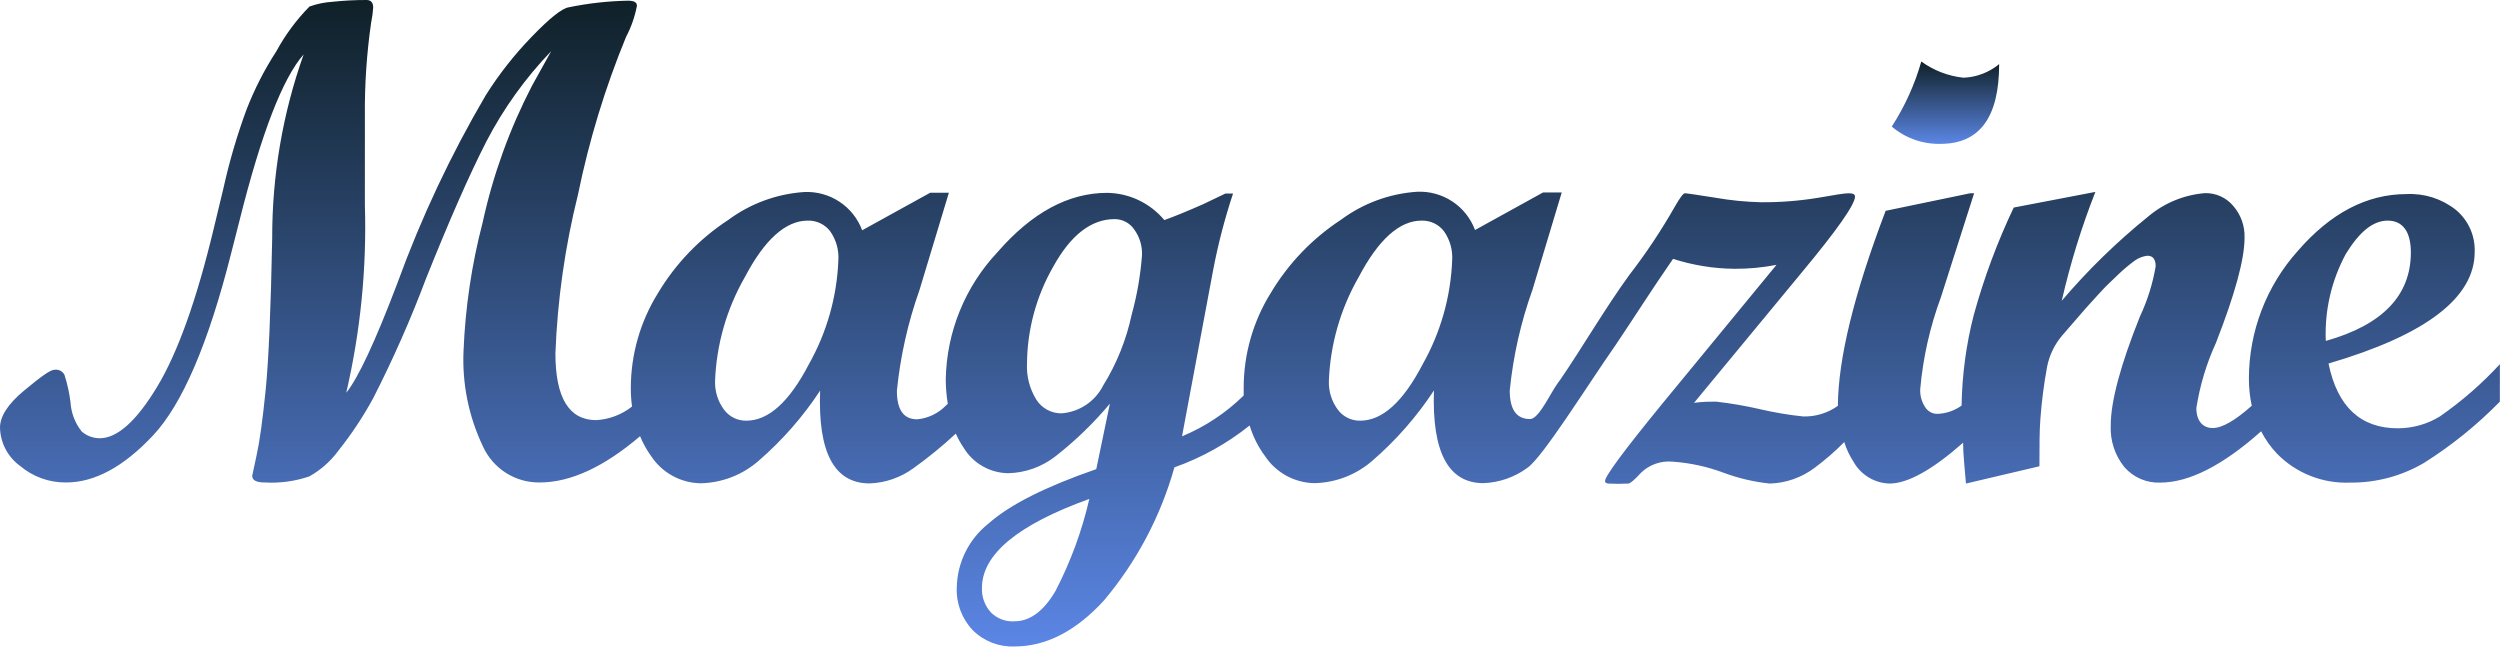
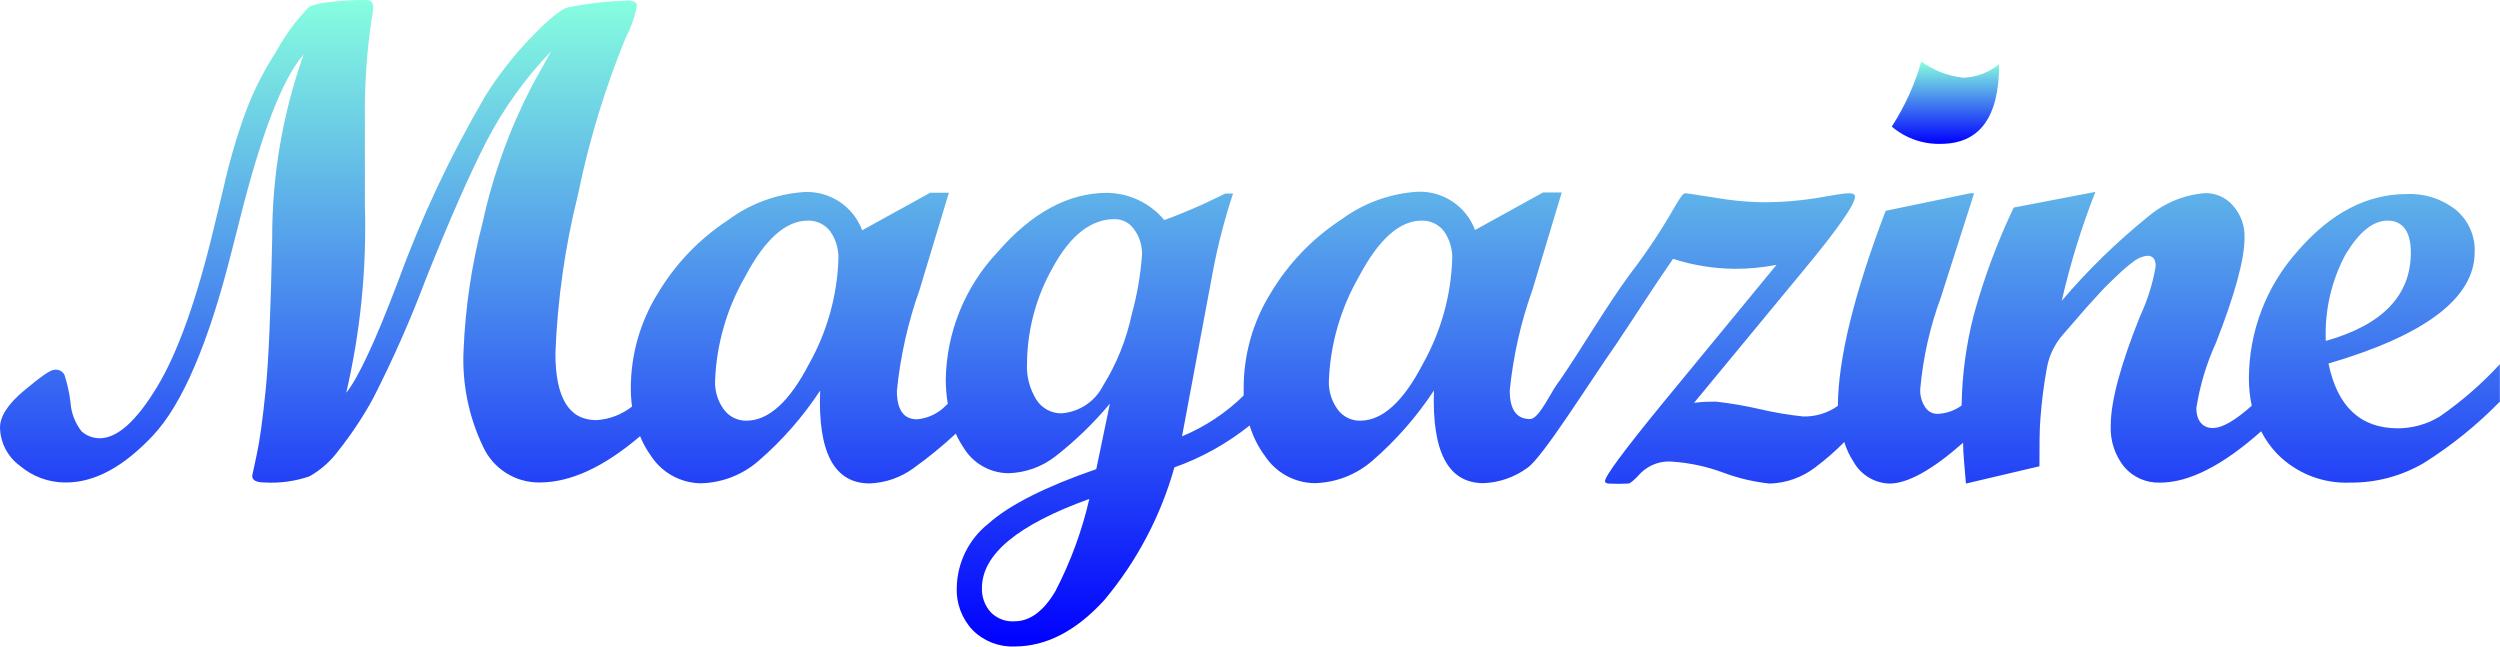
<svg xmlns="http://www.w3.org/2000/svg" width="180px" viewBox="0 0 183.69 47.51">
  <defs>
    <linearGradient id="logo-gradient" x1="50%" y1="0%" x2="50%" y2="100%">
-       <stop offset="0%" stop-color="#0F2027">
-         <animate attributeName="stop-color" values="#0F2027; #5B86E5; #0F2027" dur="4s" repeatCount="indefinite" />
+       <stop offset="0%" stop-color="#87ffdf">
+         <animate attributeName="stop-color" values="#87cadf; #009dff; #87cadf" dur="4s" repeatCount="indefinite" />
      </stop>
-       <stop offset="100%" stop-color="#5B86E5">
-         <animate attributeName="stop-color" values="#5B86E5; #0F2027; #5B86E5" dur="4s" repeatCount="indefinite" />
+       <stop offset="100%" stop-color="#0000ff">
+         <animate attributeName="stop-color" values="#009dc9; #00ccff; #009dc9" dur="4s" repeatCount="indefinite" />
      </stop>
    </linearGradient>
  </defs>
  <g id="Layer_2" data-name="Layer 2">
    <g id="Layer_1-2" data-name="Layer 1">
      <path fill="url('#logo-gradient')" d="M146.89,4.71a4.38,4.38,0,0,1-2.62,1,6.43,6.43,0,0,1-3.1-1.19A17.74,17.74,0,0,1,139,9.3a5.31,5.31,0,0,0,3.59,1.27Q146.89,10.57,146.89,4.71Z" />
      <path fill="url('#logo-gradient')" d="M179.27,30.6a5.94,5.94,0,0,1-3.08.87q-4.12,0-5.1-4.76,10.74-3.15,10.74-8.2a3.84,3.84,0,0,0-1.37-3.08,5.39,5.39,0,0,0-3.63-1.17q-4.38,0-8,4.18a14.08,14.08,0,0,0-3.59,9.37,9.28,9.28,0,0,0,.21,2c-1.21,1.08-2.17,1.64-2.87,1.64s-1.2-.49-1.2-1.47a18.22,18.22,0,0,1,1.44-4.79q2.1-5.37,2.1-7.71a3.38,3.38,0,0,0-.83-2.35,2.63,2.63,0,0,0-2.07-.94,7.38,7.38,0,0,0-4.18,1.72,47.54,47.54,0,0,0-6.35,6.19,55.74,55.74,0,0,1,2.47-8l-6,1.15a48.14,48.14,0,0,0-2.94,7.91,28.52,28.52,0,0,0-.89,6.64,3.24,3.24,0,0,1-1.79.61,1.05,1.05,0,0,1-.89-.5,2.21,2.21,0,0,1-.36-1.31,26.06,26.06,0,0,1,1.52-6.76l2.44-7.64h-.29l-6.21,1.29q-3.48,9.14-3.51,14.33a4.2,4.2,0,0,1-2.55.78,25.79,25.79,0,0,1-3.24-.55,28.78,28.78,0,0,0-3.16-.54c-.43,0-1,0-1.62.09l7.89-9.55q3.93-4.72,3.94-5.61c0-.16-.15-.24-.46-.24s-1,.11-2.23.33a25,25,0,0,1-4.21.33,22.31,22.31,0,0,1-3.35-.33q-2.07-.33-2.25-.33t-.75,1a43.19,43.19,0,0,1-3.33,5c-1.75,2.4-3.48,5.37-5.07,7.69-.1.13-.19.25-.26.36l-.19.29v0h0c-.55.9-1.22,2.25-1.78,2.25-1,0-1.49-.7-1.49-2.1a31.08,31.08,0,0,1,1.67-7.4l2.15-7.15h-1.37l-5,2.76a4.33,4.33,0,0,0-4.27-2.81,10.56,10.56,0,0,0-5.57,2.05,16.57,16.57,0,0,0-5.16,5.37,13.21,13.21,0,0,0-2,7c0,.19,0,.37,0,.55a14.23,14.23,0,0,1-4.53,3l2.29-12.23a43.87,43.87,0,0,1,1.46-5.61h-.56L88.41,15c-1.18.52-2.13.91-2.86,1.17a5.57,5.57,0,0,0-4.2-2q-4.27,0-8.06,4.36a14,14,0,0,0-3.8,9.34,11.4,11.4,0,0,0,.15,1.8l-.15.14a3.38,3.38,0,0,1-2.1,1c-1,0-1.49-.7-1.49-2.1a31.42,31.42,0,0,1,1.66-7.4l2.16-7.15H68.35l-5,2.76a4.33,4.33,0,0,0-4.27-2.81,10.56,10.56,0,0,0-5.57,2.05,16.57,16.57,0,0,0-5.16,5.37,13.21,13.21,0,0,0-2,7,9.62,9.62,0,0,0,.09,1.34,4.69,4.69,0,0,1-2.63,1q-3,0-3-4.91a57.16,57.16,0,0,1,1.66-11.67A64.17,64.17,0,0,1,46,2.71,8.15,8.15,0,0,0,46.8.42c0-.25-.22-.37-.66-.37a23.89,23.89,0,0,0-4.37.49c-.5.09-1.41.82-2.72,2.18A26.39,26.39,0,0,0,35.69,7,84,84,0,0,0,29.2,20.8c-1.64,4.33-2.9,7-3.76,8.06a53.74,53.74,0,0,0,1.37-13.8l0-6.54a45.1,45.1,0,0,1,.46-6.86,7.83,7.83,0,0,0,.15-1.1c0-.37-.16-.56-.49-.56a23.07,23.07,0,0,0-2.49.13,6.16,6.16,0,0,0-1.7.35,14.58,14.58,0,0,0-2.43,3.28,23.34,23.34,0,0,0-2.2,4.3,44.53,44.53,0,0,0-1.69,5.76l-.71,2.95q-1.89,7.89-4.17,11.66T7.33,32.2A2,2,0,0,1,6,31.7a3.82,3.82,0,0,1-.82-2.15,11.06,11.06,0,0,0-.44-2A.7.7,0,0,0,4,27.17c-.31,0-1,.51-2.22,1.52S0,30.61,0,31.42a3.58,3.58,0,0,0,1.47,2.81,5.15,5.15,0,0,0,3.39,1.22Q8,35.45,11.24,32T17,18.55l.61-2.39Q20,6.62,22.31,4A40.05,40.05,0,0,0,20,17.49q-.15,7.88-.48,11.16t-.66,4.77c-.22,1-.33,1.51-.33,1.54,0,.33.31.49.91.49A8.61,8.61,0,0,0,22.74,35a6.8,6.8,0,0,0,2.15-1.92,26.57,26.57,0,0,0,2.53-3.82,85.91,85.91,0,0,0,3.89-8.81Q33.89,14,35.74,10.39A28.54,28.54,0,0,1,40.5,3.76L39.09,6.3a40.58,40.58,0,0,0-3.63,10.06,44.27,44.27,0,0,0-1.4,9.4,14.75,14.75,0,0,0,1.43,7.05,4.51,4.51,0,0,0,4.16,2.64c2.27,0,4.73-1.14,7.38-3.4a7.16,7.16,0,0,0,.81,1.46,4.44,4.44,0,0,0,3.65,2,6.69,6.69,0,0,0,4.26-1.66,24.87,24.87,0,0,0,4.51-5.15Q60,35.52,63.9,35.52a5.83,5.83,0,0,0,3.22-1.12,31.52,31.52,0,0,0,3.11-2.54,6.41,6.41,0,0,0,.55,1,3.89,3.89,0,0,0,3.32,1.91,5.89,5.89,0,0,0,3.45-1.24,26.5,26.5,0,0,0,4-3.87l-1,4.81c-3.73,1.29-6.37,2.62-7.92,4a6.13,6.13,0,0,0-2.33,4.68,4.29,4.29,0,0,0,1.17,3.15,4.11,4.11,0,0,0,3.08,1.2c2.32,0,4.53-1.14,6.6-3.42a26.21,26.21,0,0,0,5.14-9.74,19,19,0,0,0,5.53-3.08,7.25,7.25,0,0,0,1.12,2.24,4.44,4.44,0,0,0,3.65,2,6.69,6.69,0,0,0,4.26-1.66,24.87,24.87,0,0,0,4.51-5.15q-.23,6.81,3.64,6.81a5.83,5.83,0,0,0,3.22-1.12c1.12-.75,4.51-6.21,6.47-9h0c1.35-2,2.71-4.16,4.24-6.36a15.14,15.14,0,0,0,4.54.73,15.59,15.59,0,0,0,3.06-.29L122.1,29.71q-4.17,5.1-4.17,5.64,0,.15.24.18a13.35,13.35,0,0,0,1.47,0c.14,0,.46-.27.94-.8a2.94,2.94,0,0,1,2.3-.81,13.32,13.32,0,0,1,3.75.81,13.78,13.78,0,0,0,3.41.8,5.78,5.78,0,0,0,3.31-1.17,18.85,18.85,0,0,0,2.16-1.88,5.68,5.68,0,0,0,.68,1.45,3.13,3.13,0,0,0,2.64,1.6c1.33,0,3.14-1,5.41-3,0,.85.12,1.84.21,3l5.4-1.27c0-1.46,0-2.63.07-3.49a35.58,35.58,0,0,1,.49-3.81,5.05,5.05,0,0,1,1.12-2.32l1.37-1.58c.5-.59,1-1.11,1.41-1.57s1-1,1.37-1.36a11.89,11.89,0,0,1,1.2-1,2,2,0,0,1,.9-.34c.41,0,.61.26.61.78a14.21,14.21,0,0,1-1.15,3.67q-2.15,5.37-2.15,8a4.53,4.53,0,0,0,1,3.08,3.32,3.32,0,0,0,2.63,1.14c2.13,0,4.61-1.27,7.42-3.77a7,7,0,0,0,1.17,1.65,7.1,7.1,0,0,0,5.36,2.12,10.5,10.5,0,0,0,5.44-1.45,30.6,30.6,0,0,0,5.57-4.5V26.76A26.76,26.76,0,0,1,179.27,30.6ZM59.44,26.75q-2.16,4.16-4.6,4.16a2,2,0,0,1-1.65-.82A3.35,3.35,0,0,1,52.54,28a16.6,16.6,0,0,1,2.19-7.64c1.45-2.76,3-4.15,4.62-4.15a2,2,0,0,1,1.64.77,3.34,3.34,0,0,1,.61,2.14A16.89,16.89,0,0,1,59.44,26.75ZM77.55,43.43c-.87,1.48-1.88,2.22-3,2.22A2.23,2.23,0,0,1,72.81,45a2.51,2.51,0,0,1-.66-1.8q0-3.7,7.89-6.54A28.71,28.71,0,0,1,77.55,43.43Zm5.6-20.31a16.31,16.31,0,0,1-2.09,5.2A3.74,3.74,0,0,1,78,30.37a2.16,2.16,0,0,1-1.85-1,4.59,4.59,0,0,1-.69-2.67,14.52,14.52,0,0,1,1.93-7.11c1.28-2.32,2.79-3.49,4.51-3.49a1.73,1.73,0,0,1,1.43.75,3,3,0,0,1,.58,1.89A22.67,22.67,0,0,1,83.15,23.12Zm21.39,3.63q-2.16,4.16-4.6,4.16a2,2,0,0,1-1.65-.82A3.35,3.35,0,0,1,97.64,28a16.6,16.6,0,0,1,2.19-7.64c1.45-2.76,3-4.15,4.62-4.15a2,2,0,0,1,1.64.77,3.34,3.34,0,0,1,.61,2.14A16.89,16.89,0,0,1,104.54,26.75Zm67.82-8.09c1-1.63,2-2.45,3.08-2.45s1.7.78,1.7,2.34q0,4.74-6.25,6.5A12.34,12.34,0,0,1,172.36,18.66Z" />
    </g>
  </g>
</svg>
